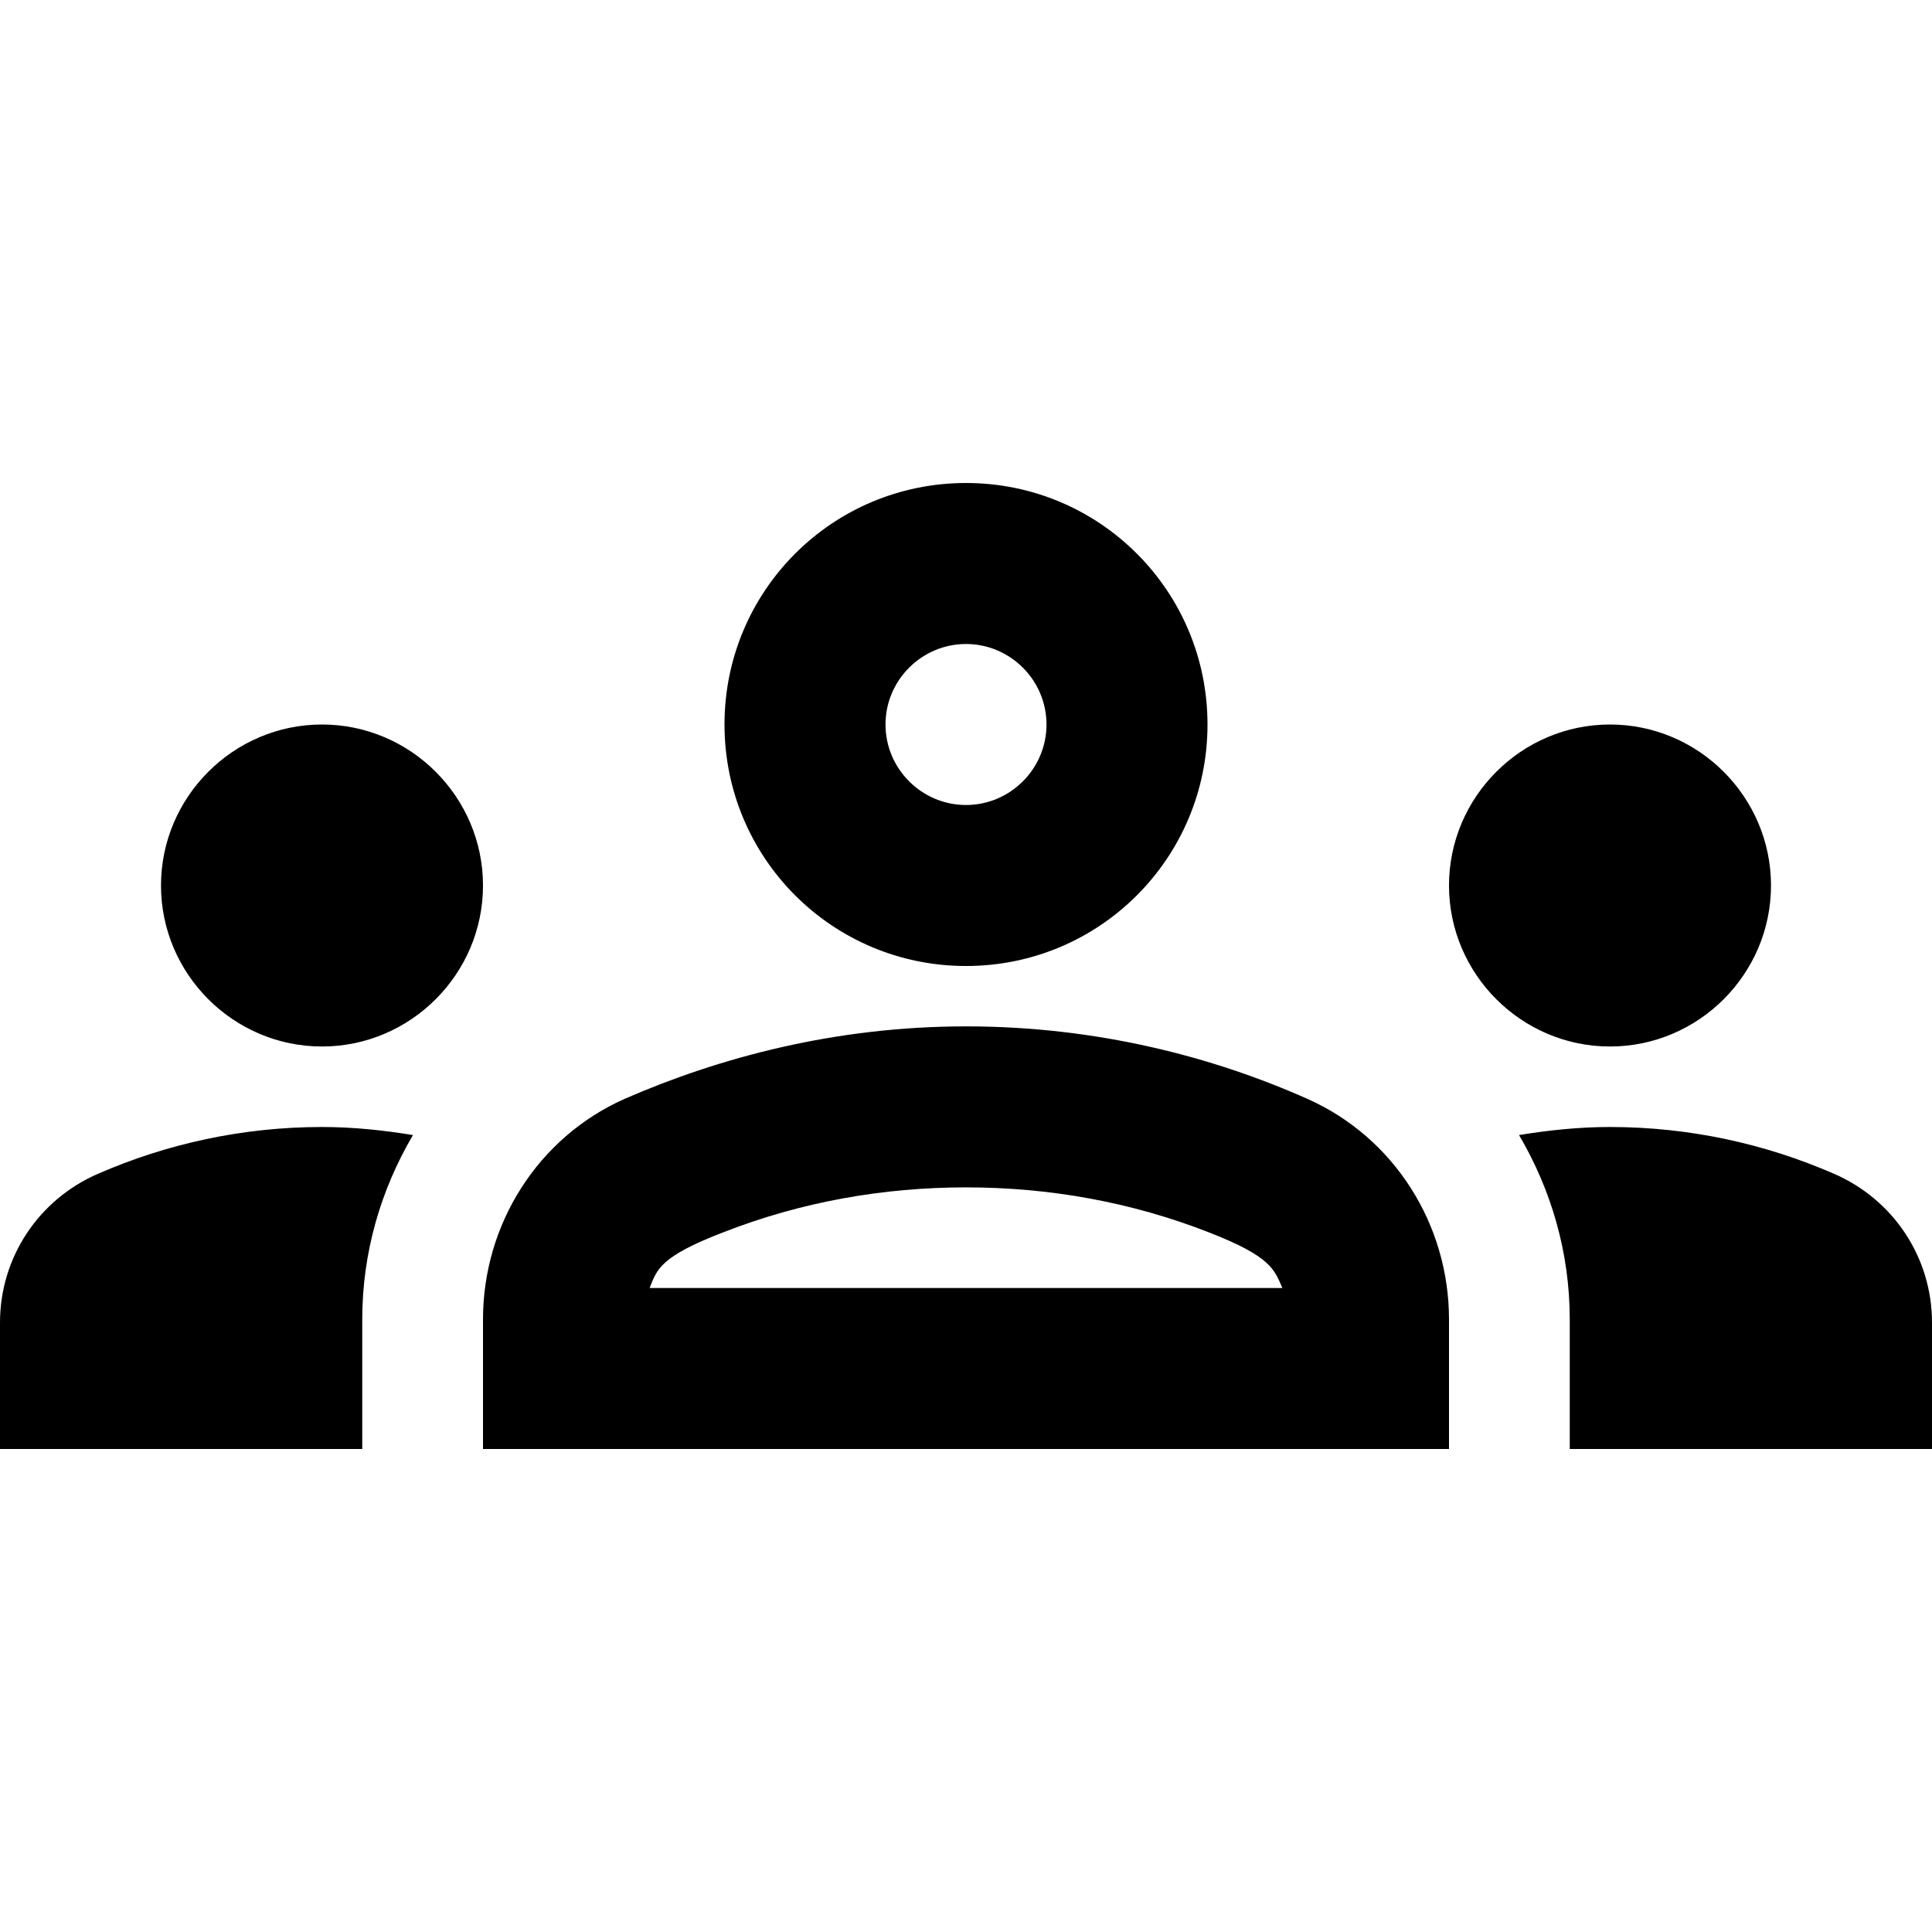
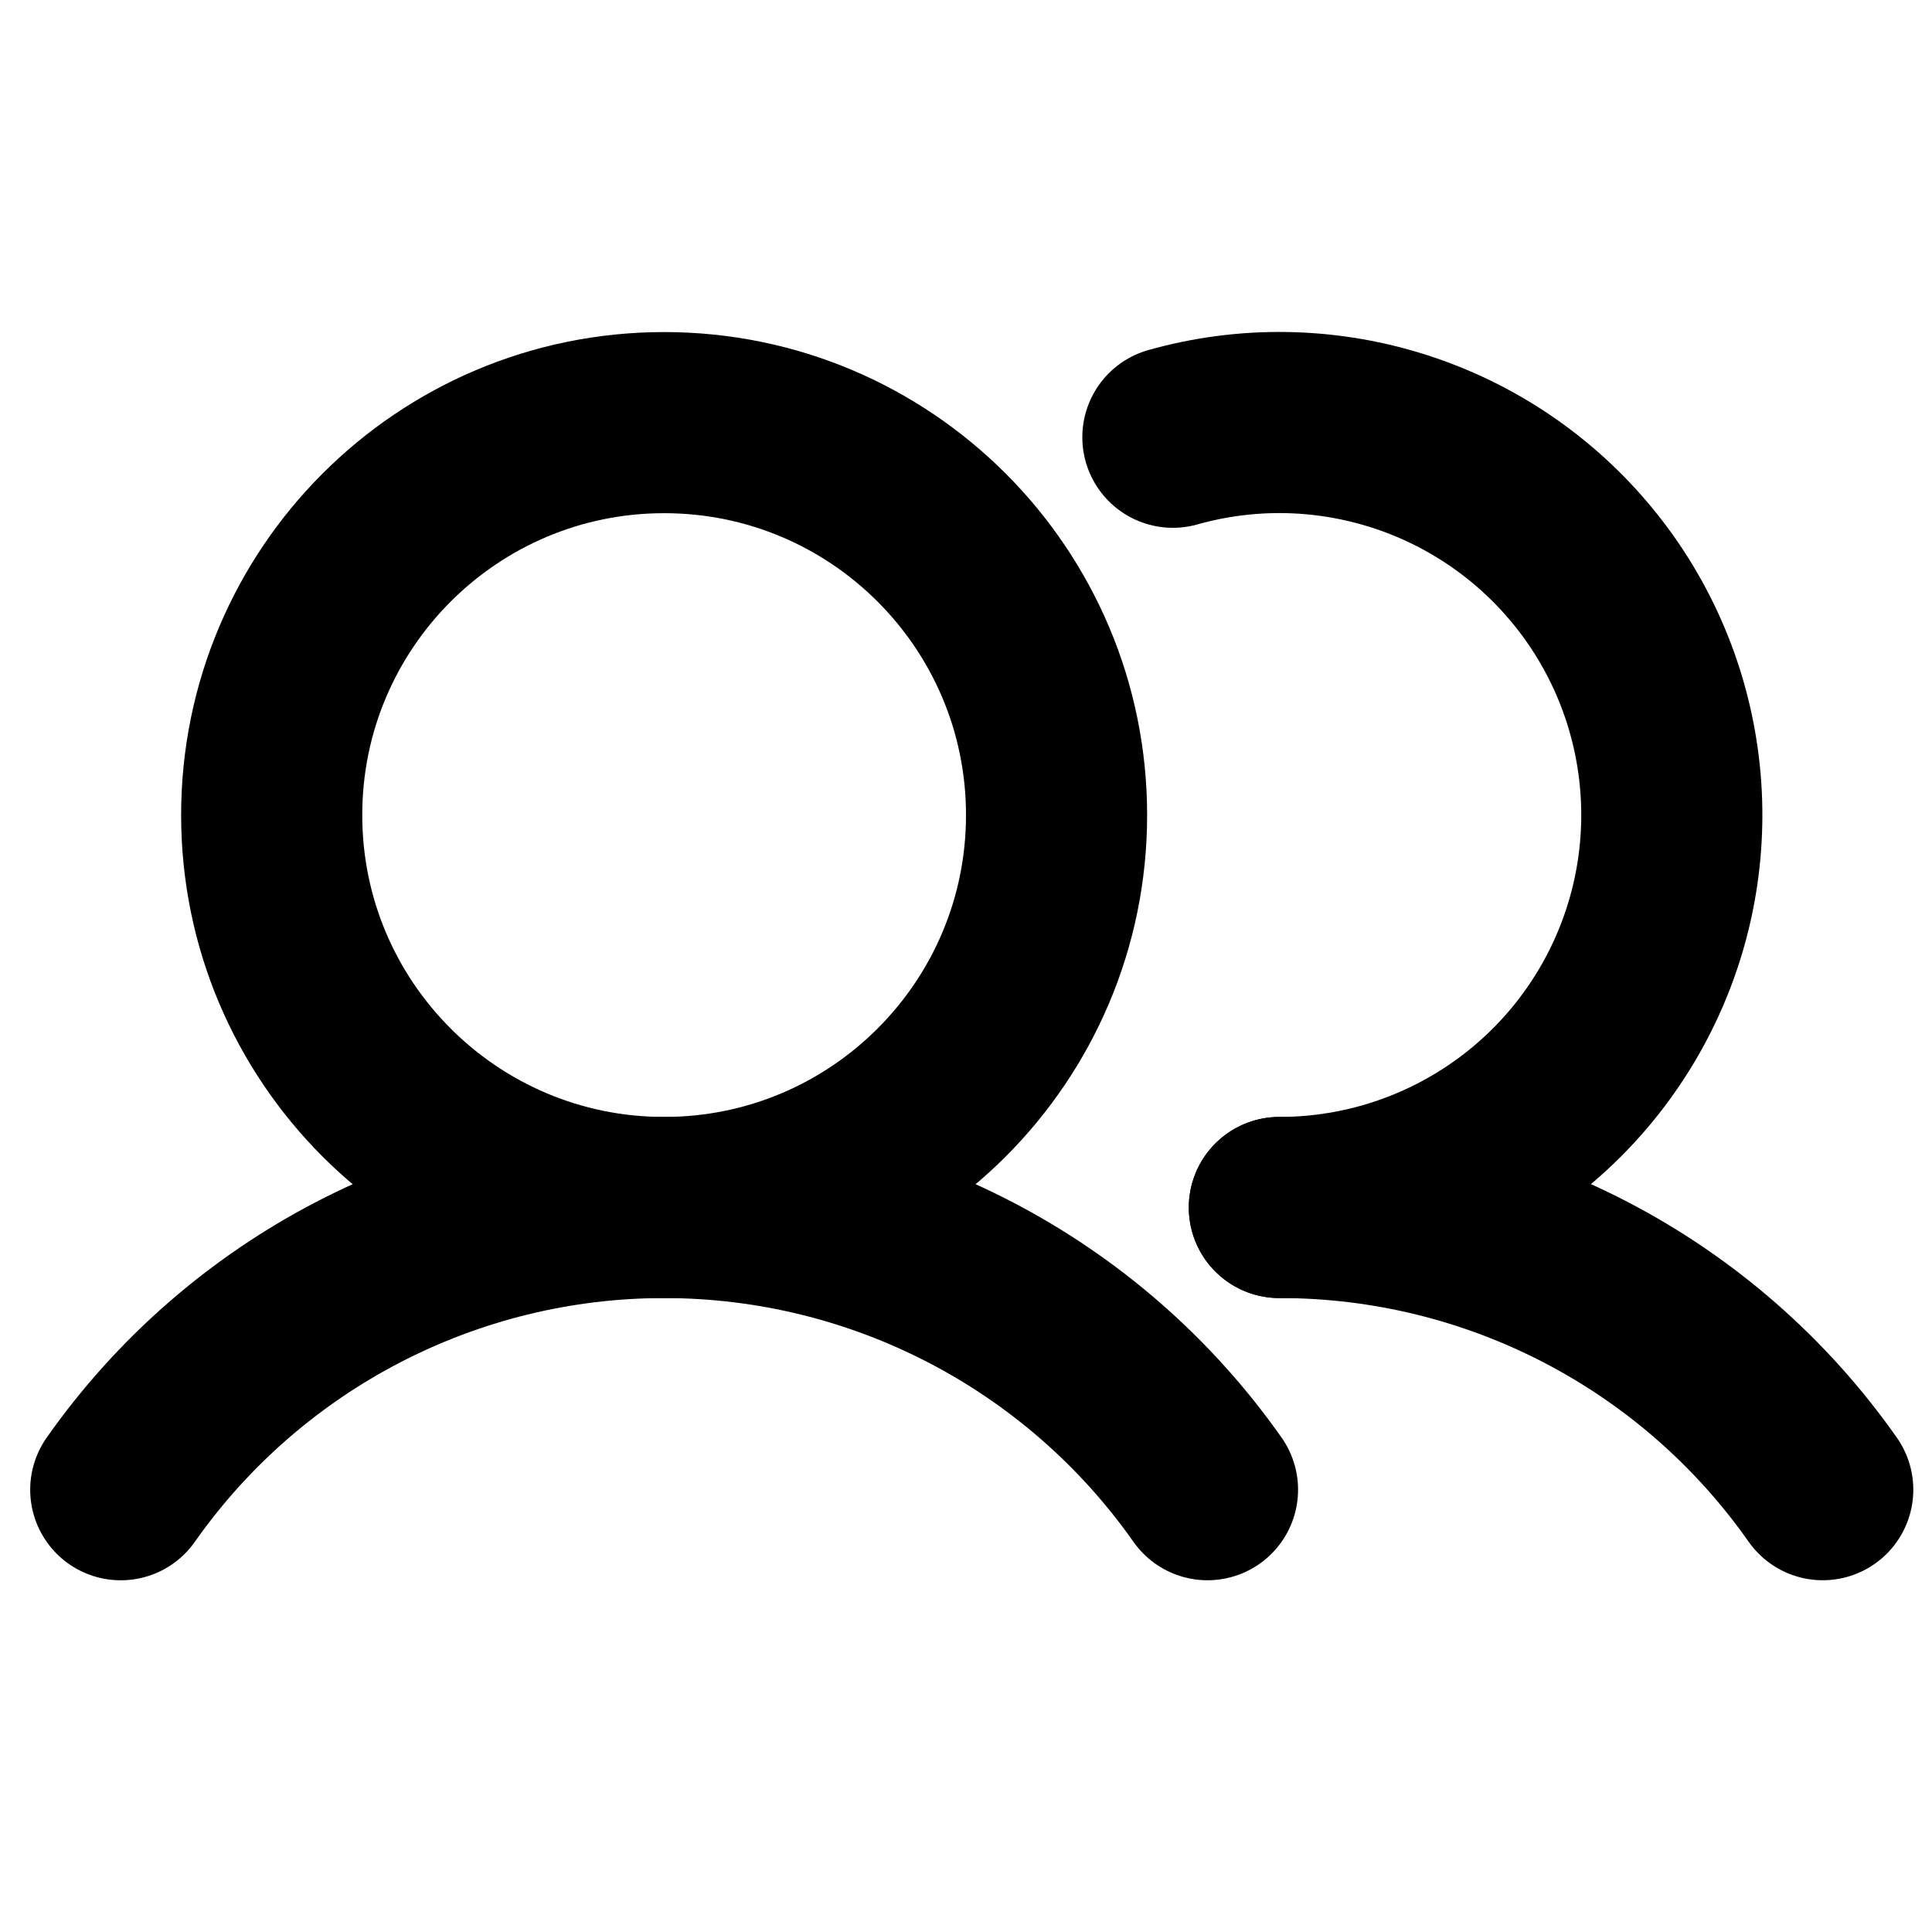
- <svg xmlns="http://www.w3.org/2000/svg" enable-background="new 0 0 24 24" height="24" viewBox="0 0 24 24" width="24">
-   <rect fill="none" height="24" width="24" />
-   <g>
-     <path d="M4,13c1.1,0,2-0.9,2-2c0-1.1-0.9-2-2-2s-2,0.9-2,2C2,12.1,2.9,13,4,13z M5.13,14.1C4.76,14.04,4.39,14,4,14 c-0.99,0-1.93,0.21-2.78,0.58C0.48,14.9,0,15.62,0,16.43V18l4.5,0v-1.61C4.5,15.56,4.73,14.78,5.13,14.1z M20,13c1.1,0,2-0.9,2-2 c0-1.1-0.9-2-2-2s-2,0.9-2,2C18,12.1,18.9,13,20,13z M24,16.43c0-0.81-0.48-1.53-1.22-1.85C21.93,14.21,20.99,14,20,14 c-0.39,0-0.76,0.04-1.13,0.1c0.4,0.68,0.63,1.46,0.63,2.29V18l4.5,0V16.43z M16.24,13.65c-1.17-0.52-2.61-0.9-4.24-0.9 c-1.63,0-3.07,0.39-4.24,0.9C6.68,14.13,6,15.21,6,16.39V18h12v-1.61C18,15.21,17.32,14.13,16.24,13.65z M8.07,16 c0.09-0.23,0.13-0.39,0.91-0.69c0.97-0.38,1.99-0.56,3.02-0.56s2.05,0.18,3.02,0.56c0.77,0.3,0.81,0.46,0.91,0.69H8.07z M12,8 c0.55,0,1,0.45,1,1s-0.45,1-1,1s-1-0.45-1-1S11.45,8,12,8 M12,6c-1.66,0-3,1.34-3,3c0,1.66,1.34,3,3,3s3-1.34,3-3 C15,7.34,13.66,6,12,6L12,6z" />
-   </g>
+ <svg xmlns="http://www.w3.org/2000/svg" width="192" height="192" fill="#000000" viewBox="0 0 256 256">
+   <rect width="256" height="256" fill="none" />
+   <circle cx="88" cy="108" r="52" fill="none" stroke="#000000" stroke-linecap="round" stroke-linejoin="round" stroke-width="24" />
+   <path d="M155.413,57.937A52.006,52.006,0,1,1,169.522,160" fill="none" stroke="#000000" stroke-linecap="round" stroke-linejoin="round" stroke-width="24" />
+   <path d="M16,197.397a88.013,88.013,0,0,1,144-.005" fill="none" stroke="#000000" stroke-linecap="round" stroke-linejoin="round" stroke-width="24" />
+   <path d="M169.522,160a87.895,87.895,0,0,1,72,37.391" fill="none" stroke="#000000" stroke-linecap="round" stroke-linejoin="round" stroke-width="24" />
</svg>
